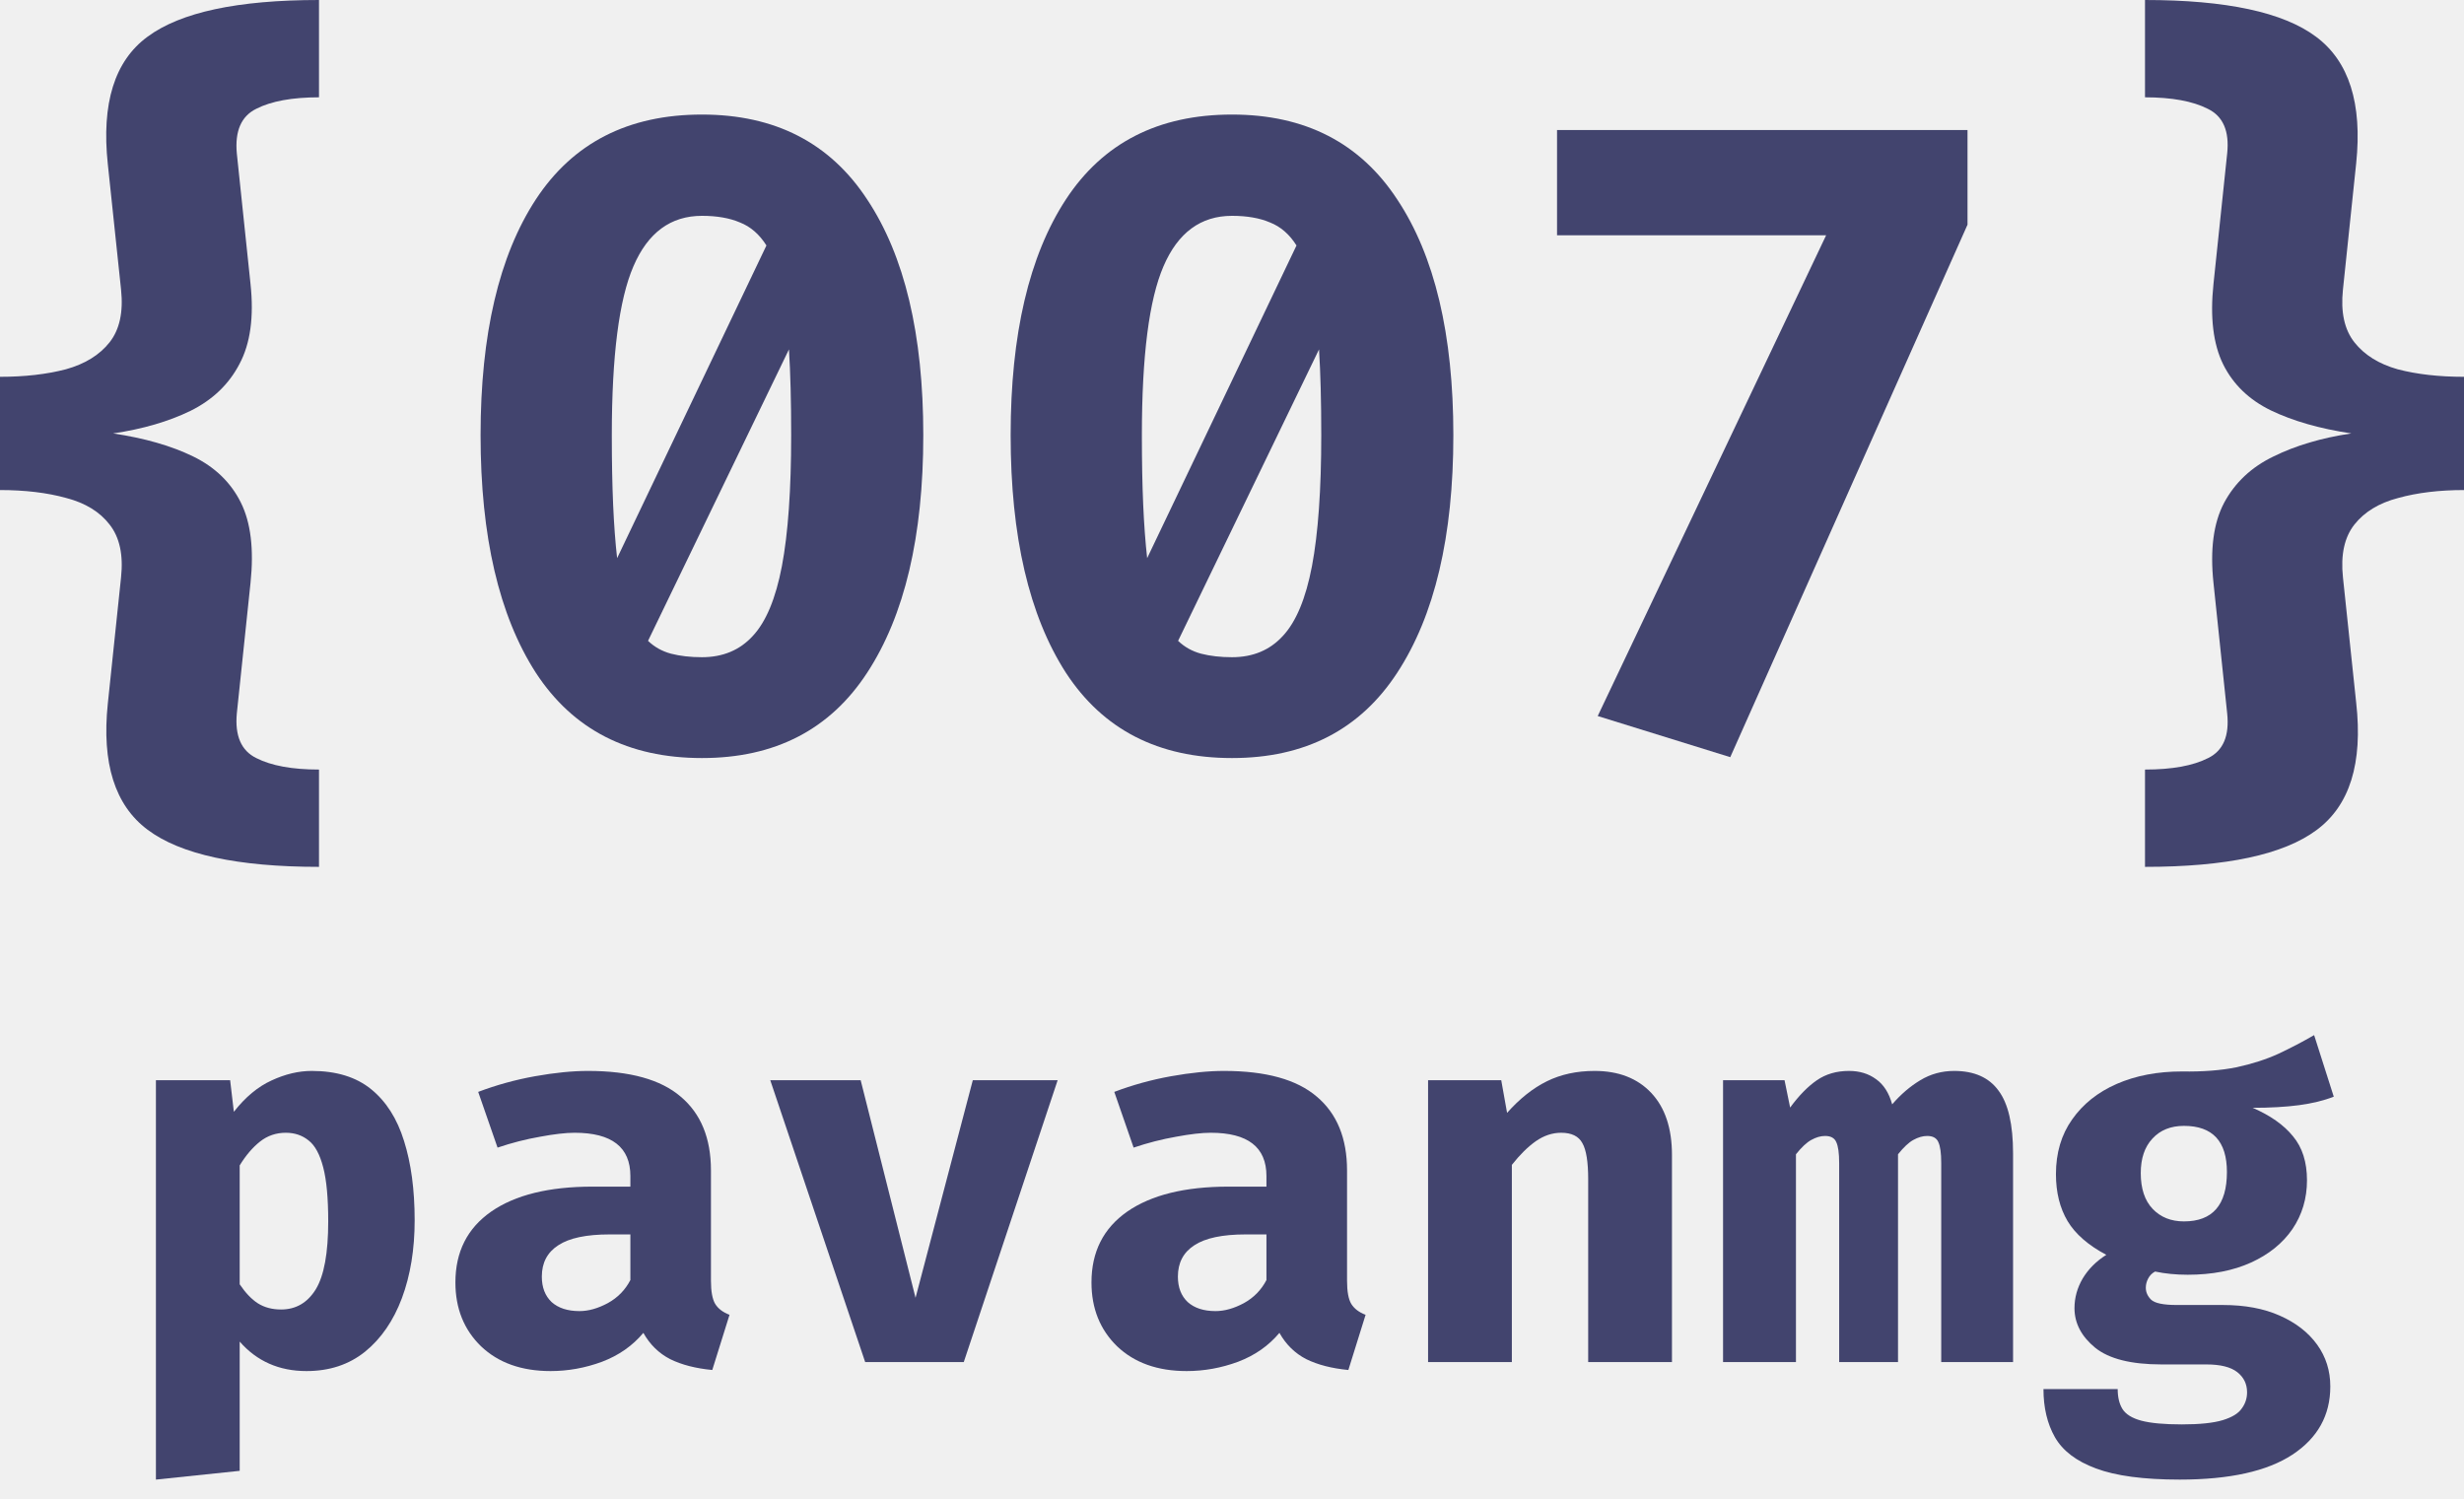
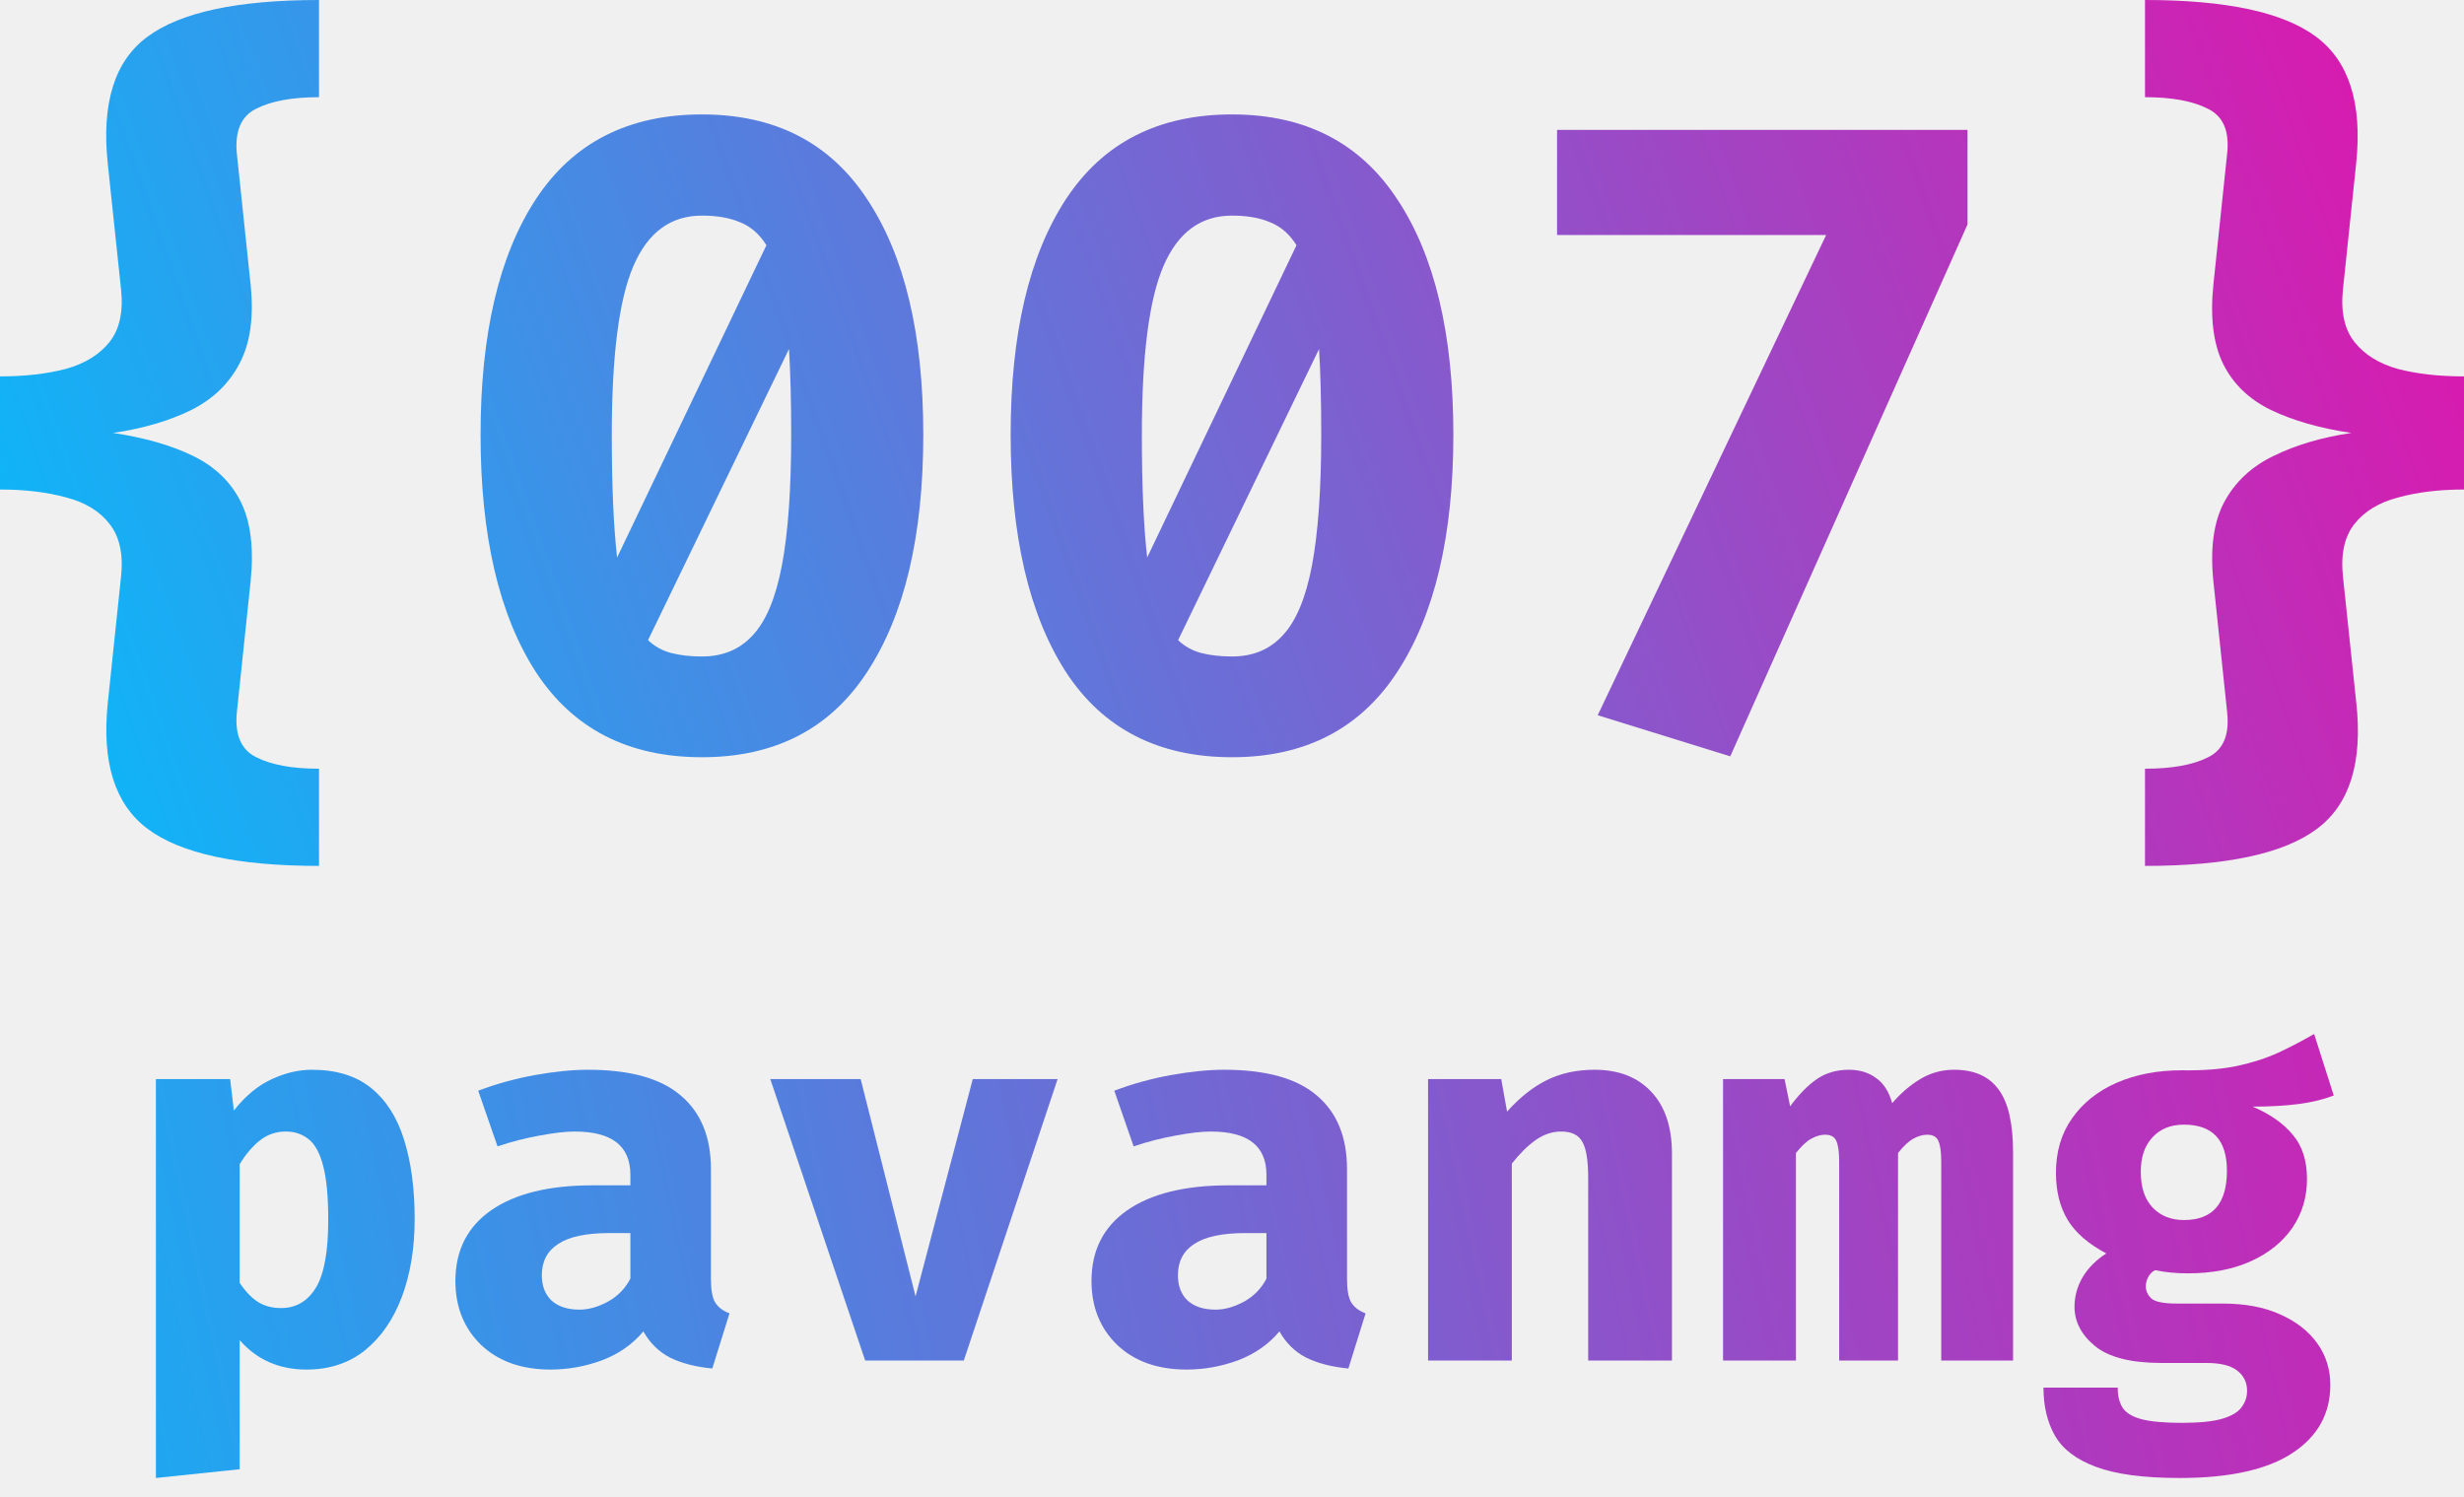
- <svg xmlns="http://www.w3.org/2000/svg" width="97" height="59" viewBox="0 0 97 59" fill="none">
-   <g clip-path="url(#clip0_10_186)">
-     <path d="M12.558 0V3.831C11.503 3.831 10.68 3.982 10.088 4.283C9.497 4.574 9.242 5.16 9.323 6.042L9.862 11.178C10.001 12.479 9.856 13.529 9.427 14.33C9.01 15.131 8.366 15.746 7.497 16.176C6.638 16.594 5.624 16.89 4.453 17.064C5.693 17.25 6.743 17.551 7.601 17.969C8.459 18.387 9.085 18.991 9.479 19.78C9.874 20.57 10.001 21.626 9.862 22.949L9.323 28.086C9.242 28.968 9.497 29.554 10.088 29.844C10.68 30.146 11.503 30.297 12.558 30.297V34.128C9.358 34.128 7.108 33.64 5.809 32.665C4.522 31.702 4 30.047 4.244 27.703L4.766 22.723C4.859 21.841 4.708 21.15 4.314 20.651C3.931 20.152 3.363 19.803 2.609 19.606C1.855 19.397 0.986 19.293 0 19.293V14.835C0.974 14.835 1.838 14.736 2.592 14.539C3.345 14.33 3.919 13.976 4.314 13.477C4.708 12.978 4.859 12.287 4.766 11.405L4.244 6.46C3.989 4.069 4.511 2.397 5.809 1.445C7.108 0.482 9.358 0 12.558 0Z" fill="#42446E" />
-     <path d="M27.633 4.51C30.509 4.51 32.677 5.624 34.138 7.853C35.611 10.07 36.347 13.164 36.347 17.134C36.347 21.115 35.611 24.232 34.138 26.484C32.677 28.724 30.509 29.844 27.633 29.844C24.734 29.844 22.554 28.724 21.093 26.484C19.644 24.232 18.919 21.115 18.919 17.134C18.919 13.164 19.644 10.07 21.093 7.853C22.554 5.624 24.734 4.51 27.633 4.51ZM27.633 8.497C26.404 8.497 25.505 9.159 24.937 10.482C24.369 11.794 24.085 14.011 24.085 17.134C24.085 18.155 24.102 19.066 24.137 19.867C24.172 20.657 24.224 21.359 24.294 21.974L30.172 9.664C29.894 9.223 29.546 8.921 29.129 8.758C28.723 8.584 28.224 8.497 27.633 8.497ZM31.146 17.134C31.146 15.799 31.117 14.673 31.059 13.755L25.511 25.23C25.766 25.474 26.068 25.642 26.415 25.735C26.775 25.828 27.181 25.874 27.633 25.874C28.456 25.874 29.123 25.596 29.633 25.039C30.155 24.482 30.538 23.564 30.781 22.288C31.025 20.999 31.146 19.281 31.146 17.134Z" fill="#42446E" />
-     <path d="M48.5 4.51C51.376 4.51 53.544 5.624 55.005 7.853C56.478 10.07 57.214 13.164 57.214 17.134C57.214 21.115 56.478 24.232 55.005 26.484C53.544 28.724 51.376 29.844 48.5 29.844C45.601 29.844 43.421 28.724 41.96 26.484C40.511 24.232 39.786 21.115 39.786 17.134C39.786 13.164 40.511 10.07 41.96 7.853C43.421 5.624 45.601 4.51 48.5 4.51ZM48.5 8.497C47.271 8.497 46.372 9.159 45.804 10.482C45.236 11.794 44.952 14.011 44.952 17.134C44.952 18.155 44.969 19.066 45.004 19.867C45.039 20.657 45.091 21.359 45.16 21.974L51.039 9.664C50.761 9.223 50.413 8.921 49.996 8.758C49.59 8.584 49.091 8.497 48.5 8.497ZM52.014 17.134C52.014 15.799 51.984 14.673 51.926 13.755L46.378 25.23C46.633 25.474 46.935 25.642 47.282 25.735C47.642 25.828 48.048 25.874 48.5 25.874C49.323 25.874 49.99 25.596 50.5 25.039C51.022 24.482 51.405 23.564 51.648 22.288C51.892 20.999 52.014 19.281 52.014 17.134Z" fill="#42446E" />
-     <path d="M68.115 29.809L62.897 28.19L71.889 9.263H61.296V5.119H77.455V8.845L68.115 29.809Z" fill="#42446E" />
-     <path d="M84.442 0C87.642 0 89.886 0.482 91.173 1.445C92.472 2.409 93 4.069 92.756 6.425L92.234 11.405C92.141 12.287 92.292 12.978 92.686 13.477C93.081 13.976 93.649 14.33 94.391 14.539C95.145 14.736 96.014 14.835 97 14.835V19.293C96.026 19.293 95.162 19.397 94.408 19.606C93.655 19.803 93.081 20.152 92.686 20.651C92.292 21.15 92.141 21.841 92.234 22.723L92.756 27.668C93.023 30.047 92.501 31.719 91.191 32.682C89.892 33.646 87.642 34.128 84.442 34.128V30.297C85.509 30.297 86.338 30.146 86.929 29.844C87.521 29.554 87.77 28.968 87.677 28.086L87.138 22.949C86.999 21.637 87.138 20.587 87.555 19.798C87.984 18.997 88.634 18.387 89.504 17.969C90.373 17.54 91.394 17.238 92.565 17.064C91.324 16.878 90.269 16.576 89.399 16.158C88.541 15.741 87.915 15.137 87.521 14.348C87.126 13.547 86.999 12.49 87.138 11.178L87.677 6.042C87.77 5.16 87.515 4.574 86.912 4.283C86.32 3.982 85.497 3.831 84.442 3.831V0Z" fill="#42446E" />
-     <path d="M12.274 42.162C13.242 42.162 14.021 42.402 14.612 42.883C15.204 43.364 15.635 44.043 15.906 44.92C16.184 45.798 16.324 46.839 16.324 48.044C16.324 49.186 16.157 50.206 15.823 51.105C15.489 51.996 15.005 52.7 14.372 53.215C13.739 53.724 12.97 53.978 12.066 53.978C10.987 53.978 10.111 53.591 9.436 52.818V57.906L6.138 58.251V42.528H9.06L9.206 43.771C9.659 43.193 10.152 42.782 10.688 42.538C11.224 42.288 11.753 42.162 12.274 42.162ZM11.252 44.596C10.869 44.596 10.532 44.711 10.239 44.941C9.947 45.171 9.679 45.484 9.436 45.881V50.562C9.666 50.903 9.906 51.154 10.156 51.314C10.413 51.474 10.716 51.554 11.064 51.554C11.648 51.554 12.104 51.289 12.431 50.76C12.758 50.224 12.921 49.333 12.921 48.086C12.921 47.166 12.855 46.456 12.723 45.955C12.591 45.446 12.4 45.094 12.149 44.899C11.899 44.697 11.6 44.596 11.252 44.596Z" fill="#42446E" />
-     <path d="M27.988 50.426C27.988 50.844 28.044 51.147 28.155 51.335C28.273 51.523 28.461 51.666 28.719 51.763L28.04 53.936C27.386 53.873 26.833 53.731 26.381 53.508C25.936 53.278 25.584 52.933 25.327 52.474C24.903 52.982 24.36 53.361 23.699 53.612C23.038 53.856 22.363 53.978 21.674 53.978C20.533 53.978 19.622 53.654 18.94 53.006C18.265 52.352 17.928 51.512 17.928 50.489C17.928 49.284 18.397 48.354 19.337 47.699C20.283 47.044 21.612 46.717 23.323 46.717H24.816V46.299C24.816 45.164 24.085 44.596 22.624 44.596C22.269 44.596 21.813 44.649 21.257 44.753C20.7 44.85 20.144 44.993 19.587 45.181L18.825 42.987C19.542 42.716 20.286 42.51 21.059 42.371C21.838 42.232 22.534 42.162 23.146 42.162C24.795 42.162 26.012 42.5 26.798 43.175C27.592 43.844 27.988 44.812 27.988 46.08V50.426ZM22.812 51.617C23.167 51.617 23.539 51.512 23.928 51.303C24.318 51.088 24.614 50.785 24.816 50.395V48.598H24.002C23.083 48.598 22.408 48.74 21.977 49.026C21.546 49.304 21.33 49.715 21.33 50.259C21.33 50.684 21.459 51.018 21.716 51.262C21.98 51.498 22.346 51.617 22.812 51.617Z" fill="#42446E" />
-     <path d="M41.636 42.528L37.941 53.623H34.059L30.323 42.528H33.882L36.042 51.094L38.296 42.528H41.636Z" fill="#42446E" />
-     <path d="M53.029 50.426C53.029 50.844 53.084 51.147 53.196 51.335C53.314 51.523 53.502 51.666 53.759 51.763L53.081 53.936C52.427 53.873 51.874 53.731 51.421 53.508C50.976 53.278 50.625 52.933 50.367 52.474C49.943 52.982 49.4 53.361 48.739 53.612C48.078 53.856 47.404 53.978 46.715 53.978C45.574 53.978 44.662 53.654 43.98 53.006C43.306 52.352 42.968 51.512 42.968 50.489C42.968 49.284 43.438 48.354 44.377 47.699C45.323 47.044 46.652 46.717 48.364 46.717H49.856V46.299C49.856 45.164 49.126 44.596 47.664 44.596C47.31 44.596 46.854 44.649 46.297 44.753C45.741 44.85 45.184 44.993 44.627 45.181L43.866 42.987C44.582 42.716 45.327 42.51 46.099 42.371C46.878 42.232 47.574 42.162 48.186 42.162C49.835 42.162 51.053 42.5 51.839 43.175C52.632 43.844 53.029 44.812 53.029 46.08V50.426ZM47.852 51.617C48.207 51.617 48.579 51.512 48.969 51.303C49.358 51.088 49.654 50.785 49.856 50.395V48.598H49.042C48.124 48.598 47.449 48.74 47.017 49.026C46.586 49.304 46.37 49.715 46.37 50.259C46.37 50.684 46.499 51.018 46.757 51.262C47.021 51.498 47.386 51.617 47.852 51.617Z" fill="#42446E" />
-     <path d="M56.219 53.623V42.528H59.099L59.329 43.813C59.823 43.256 60.345 42.841 60.894 42.57C61.444 42.298 62.07 42.162 62.773 42.162C63.719 42.162 64.463 42.451 65.006 43.029C65.549 43.607 65.82 44.422 65.82 45.474V53.623H62.522V46.425C62.522 45.742 62.446 45.269 62.293 45.004C62.147 44.732 61.868 44.596 61.458 44.596C61.11 44.596 60.776 44.708 60.456 44.931C60.143 45.154 59.83 45.463 59.517 45.86V53.623H56.219Z" fill="#42446E" />
-     <path d="M76.931 42.162C77.718 42.162 78.299 42.42 78.674 42.935C79.057 43.444 79.248 44.269 79.248 45.411V53.623H76.42V45.787C76.42 45.397 76.382 45.122 76.305 44.962C76.236 44.802 76.09 44.722 75.867 44.722C75.693 44.722 75.512 44.774 75.324 44.878C75.143 44.976 74.942 45.164 74.719 45.443V53.623H72.402V45.787C72.402 45.397 72.364 45.122 72.287 44.962C72.218 44.802 72.072 44.722 71.849 44.722C71.675 44.722 71.494 44.774 71.306 44.878C71.125 44.976 70.924 45.164 70.701 45.443V53.623H67.831V42.528H70.252L70.472 43.604C70.819 43.13 71.171 42.772 71.525 42.528C71.88 42.284 72.301 42.162 72.788 42.162C73.206 42.162 73.561 42.27 73.853 42.486C74.152 42.695 74.364 43.026 74.489 43.478C74.823 43.088 75.192 42.772 75.596 42.528C75.999 42.284 76.444 42.162 76.931 42.162Z" fill="#42446E" />
-     <path d="M91.1 40.752L91.873 43.175C91.483 43.329 91.027 43.44 90.506 43.51C89.984 43.579 89.375 43.614 88.679 43.614C89.375 43.914 89.904 44.286 90.266 44.732C90.634 45.171 90.819 45.749 90.819 46.466C90.819 47.184 90.627 47.825 90.245 48.389C89.862 48.946 89.32 49.385 88.617 49.705C87.914 50.025 87.083 50.186 86.123 50.186C85.663 50.186 85.235 50.144 84.839 50.06C84.721 50.123 84.63 50.213 84.568 50.332C84.505 50.45 84.474 50.572 84.474 50.697C84.474 50.872 84.543 51.028 84.682 51.167C84.829 51.307 85.166 51.377 85.695 51.377H87.51C88.373 51.377 89.118 51.516 89.744 51.794C90.377 52.073 90.867 52.453 91.215 52.933C91.563 53.414 91.737 53.964 91.737 54.584C91.737 55.719 91.24 56.614 90.245 57.269C89.25 57.923 87.771 58.251 85.809 58.251C84.39 58.251 83.291 58.105 82.512 57.812C81.739 57.526 81.2 57.116 80.894 56.579C80.595 56.05 80.445 55.42 80.445 54.688H83.367C83.367 55.009 83.43 55.27 83.555 55.472C83.687 55.681 83.934 55.834 84.296 55.931C84.665 56.029 85.197 56.078 85.893 56.078C86.596 56.078 87.131 56.022 87.5 55.911C87.869 55.799 88.119 55.646 88.251 55.451C88.391 55.263 88.46 55.05 88.46 54.814C88.46 54.486 88.331 54.222 88.074 54.02C87.817 53.818 87.41 53.717 86.853 53.717H85.089C83.893 53.717 83.023 53.497 82.48 53.059C81.938 52.613 81.666 52.094 81.666 51.502C81.666 51.091 81.774 50.701 81.99 50.332C82.212 49.963 82.522 49.653 82.919 49.402C82.209 49.026 81.701 48.584 81.395 48.075C81.089 47.56 80.936 46.943 80.936 46.226C80.936 45.39 81.148 44.673 81.572 44.074C81.997 43.468 82.581 43.001 83.326 42.674C84.077 42.347 84.933 42.183 85.893 42.183C86.721 42.197 87.441 42.141 88.053 42.016C88.665 41.883 89.215 41.706 89.702 41.483C90.189 41.253 90.655 41.009 91.1 40.752ZM85.976 44.325C85.455 44.325 85.041 44.492 84.734 44.826C84.428 45.154 84.275 45.606 84.275 46.184C84.275 46.797 84.432 47.267 84.745 47.595C85.058 47.922 85.469 48.086 85.976 48.086C87.103 48.086 87.667 47.438 87.667 46.142C87.667 44.931 87.103 44.325 85.976 44.325Z" fill="#42446E" />
-   </g>
+ <svg xmlns="http://www.w3.org/2000/svg" width="79" height="48" viewBox="0 0 79 48" fill="none">
+   <path d="M10.228 0V3.116C9.368 3.116 8.698 3.239 8.216 3.485C7.734 3.721 7.527 4.198 7.593 4.916L8.032 9.094C8.145 10.152 8.027 11.007 7.678 11.658C7.338 12.31 6.814 12.811 6.105 13.16C5.407 13.5 4.58 13.741 3.626 13.882C4.637 14.034 5.492 14.279 6.19 14.619C6.889 14.959 7.399 15.45 7.72 16.092C8.041 16.735 8.145 17.594 8.032 18.671L7.593 22.849C7.527 23.567 7.734 24.044 8.216 24.28C8.698 24.526 9.368 24.648 10.228 24.648V27.765C7.621 27.765 5.789 27.368 4.731 26.575C3.683 25.791 3.258 24.445 3.456 22.538L3.881 18.486C3.957 17.769 3.834 17.207 3.513 16.801C3.201 16.395 2.739 16.111 2.125 15.951C1.511 15.781 0.803 15.696 0 15.696V12.069C0.793 12.069 1.497 11.989 2.111 11.828C2.725 11.658 3.192 11.37 3.513 10.964C3.834 10.558 3.957 9.996 3.881 9.279L3.456 5.255C3.249 3.31 3.674 1.95 4.731 1.176C5.789 0.392 7.621 0 10.228 0Z" fill="url(#paint0_linear_3_20)" />
+   <path d="M22.505 3.669C24.847 3.669 26.613 4.576 27.803 6.389C29.003 8.193 29.602 10.709 29.602 13.939C29.602 17.178 29.003 19.714 27.803 21.546C26.613 23.369 24.847 24.28 22.505 24.28C20.144 24.28 18.369 23.369 17.179 21.546C15.998 19.714 15.408 17.178 15.408 13.939C15.408 10.709 15.998 8.193 17.179 6.389C18.369 4.576 20.144 3.669 22.505 3.669ZM22.505 6.913C21.504 6.913 20.772 7.451 20.309 8.528C19.847 9.595 19.615 11.399 19.615 13.939C19.615 14.77 19.63 15.511 19.658 16.163C19.686 16.805 19.729 17.377 19.785 17.877L24.573 7.862C24.347 7.503 24.064 7.258 23.724 7.125C23.393 6.984 22.987 6.913 22.505 6.913ZM25.367 13.939C25.367 12.853 25.343 11.937 25.296 11.191L20.777 20.526C20.985 20.724 21.23 20.861 21.514 20.937C21.806 21.012 22.137 21.05 22.505 21.05C23.176 21.05 23.719 20.824 24.134 20.37C24.559 19.917 24.871 19.171 25.069 18.132C25.268 17.084 25.367 15.686 25.367 13.939Z" fill="url(#paint1_linear_3_20)" />
+   <path d="M39.5 3.669C41.842 3.669 43.608 4.576 44.798 6.389C45.997 8.193 46.597 10.709 46.597 13.939C46.597 17.178 45.997 19.714 44.798 21.546C43.608 23.369 41.842 24.28 39.5 24.28C37.139 24.28 35.364 23.369 34.174 21.546C32.993 19.714 32.403 17.178 32.403 13.939C32.403 10.709 32.993 8.193 34.174 6.389C35.364 4.576 37.139 3.669 39.5 3.669ZM39.5 6.913C38.499 6.913 37.767 7.451 37.304 8.528C36.842 9.595 36.61 11.399 36.61 13.939C36.61 14.77 36.624 15.511 36.653 16.163C36.681 16.805 36.724 17.377 36.78 17.877L41.568 7.862C41.342 7.503 41.058 7.258 40.718 7.125C40.388 6.984 39.982 6.913 39.5 6.913ZM42.361 13.939C42.361 12.853 42.338 11.937 42.291 11.191L37.772 20.526C37.98 20.724 38.225 20.861 38.508 20.937C38.801 21.012 39.132 21.05 39.5 21.05C40.17 21.05 40.714 20.824 41.129 20.37C41.554 19.917 41.866 19.171 42.064 18.132C42.262 17.084 42.361 15.686 42.361 13.939Z" fill="url(#paint2_linear_3_20)" />
+   <path d="M55.475 24.252L51.225 22.934L58.549 7.536H49.922V4.165H63.082V7.196L55.475 24.252Z" fill="url(#paint3_linear_3_20)" />
+   <path d="M68.772 0C71.379 0 73.206 0.392 74.254 1.176C75.312 1.96 75.742 3.31 75.544 5.227L75.119 9.279C75.043 9.996 75.166 10.558 75.487 10.964C75.808 11.37 76.271 11.658 76.875 11.828C77.489 11.989 78.197 12.069 79 12.069V15.696C78.207 15.696 77.503 15.781 76.889 15.951C76.275 16.111 75.808 16.395 75.487 16.801C75.166 17.207 75.043 17.769 75.119 18.486L75.544 22.509C75.761 24.445 75.336 25.805 74.269 26.589C73.211 27.373 71.379 27.765 68.772 27.765V24.648C69.641 24.648 70.316 24.526 70.798 24.28C71.28 24.044 71.483 23.567 71.407 22.849L70.968 18.671C70.855 17.603 70.968 16.749 71.308 16.107C71.657 15.455 72.186 14.959 72.895 14.619C73.603 14.27 74.434 14.024 75.388 13.882C74.377 13.731 73.518 13.486 72.81 13.146C72.111 12.806 71.601 12.315 71.28 11.673C70.959 11.021 70.855 10.162 70.968 9.094L71.407 4.916C71.483 4.198 71.275 3.721 70.784 3.485C70.302 3.239 69.632 3.116 68.772 3.116V0Z" fill="url(#paint4_linear_3_20)" />
+   <path d="M9.997 34.301C10.784 34.301 11.419 34.497 11.901 34.888C12.382 35.279 12.734 35.831 12.955 36.545C13.181 37.259 13.295 38.106 13.295 39.087C13.295 40.016 13.159 40.846 12.887 41.577C12.615 42.302 12.221 42.874 11.705 43.294C11.19 43.707 10.563 43.914 9.827 43.914C8.948 43.914 8.235 43.6 7.685 42.971V47.11L4.999 47.391V34.599H7.379L7.498 35.61C7.866 35.14 8.269 34.806 8.705 34.607C9.141 34.403 9.572 34.301 9.997 34.301ZM9.164 36.282C8.852 36.282 8.577 36.375 8.339 36.562C8.101 36.749 7.883 37.004 7.685 37.327V41.135C7.872 41.413 8.067 41.617 8.271 41.747C8.481 41.877 8.728 41.942 9.011 41.942C9.487 41.942 9.858 41.727 10.124 41.296C10.391 40.86 10.524 40.135 10.524 39.12C10.524 38.373 10.47 37.795 10.362 37.387C10.255 36.973 10.099 36.687 9.895 36.528C9.691 36.364 9.447 36.282 9.164 36.282Z" fill="url(#paint5_linear_3_20)" />
+   <path d="M22.794 41.024C22.794 41.364 22.84 41.611 22.93 41.764C23.027 41.917 23.18 42.033 23.389 42.112L22.837 43.88C22.304 43.829 21.854 43.713 21.485 43.532C21.123 43.345 20.837 43.064 20.627 42.69C20.282 43.104 19.84 43.413 19.301 43.617C18.763 43.815 18.213 43.914 17.652 43.914C16.723 43.914 15.981 43.651 15.425 43.124C14.876 42.591 14.601 41.908 14.601 41.075C14.601 40.095 14.983 39.339 15.748 38.806C16.519 38.273 17.601 38.007 18.995 38.007H20.211V37.667C20.211 36.743 19.616 36.282 18.426 36.282C18.137 36.282 17.766 36.324 17.312 36.409C16.859 36.489 16.406 36.605 15.952 36.758L15.332 34.973C15.916 34.752 16.522 34.585 17.151 34.471C17.785 34.358 18.352 34.301 18.851 34.301C20.194 34.301 21.185 34.576 21.826 35.126C22.471 35.67 22.794 36.457 22.794 37.489V41.024ZM18.579 41.993C18.868 41.993 19.171 41.908 19.488 41.738C19.805 41.563 20.046 41.316 20.211 40.999V39.537H19.548C18.8 39.537 18.25 39.653 17.899 39.885C17.547 40.112 17.372 40.446 17.372 40.888C17.372 41.234 17.477 41.506 17.686 41.704C17.902 41.897 18.199 41.993 18.579 41.993Z" fill="url(#paint6_linear_3_20)" />
+   <path d="M33.909 34.599L30.901 43.625H27.739L24.696 34.599H27.594L29.354 41.568L31.189 34.599H33.909Z" fill="url(#paint7_linear_3_20)" />
+   <path d="M43.188 41.024C43.188 41.364 43.233 41.611 43.324 41.764C43.42 41.917 43.574 42.033 43.783 42.112L43.231 43.88C42.698 43.829 42.248 43.713 41.879 43.532C41.517 43.345 41.23 43.064 41.021 42.69C40.675 43.104 40.233 43.413 39.695 43.617C39.157 43.815 38.607 43.914 38.046 43.914C37.117 43.914 36.374 43.651 35.819 43.124C35.27 42.591 34.995 41.908 34.995 41.075C34.995 40.095 35.377 39.339 36.142 38.806C36.913 38.273 37.995 38.007 39.389 38.007H40.604V37.667C40.604 36.743 40.009 36.282 38.819 36.282C38.531 36.282 38.159 36.324 37.706 36.409C37.253 36.489 36.799 36.605 36.346 36.758L35.726 34.973C36.309 34.752 36.916 34.585 37.544 34.471C38.179 34.358 38.746 34.301 39.244 34.301C40.587 34.301 41.579 34.576 42.219 35.126C42.865 35.67 43.188 36.457 43.188 37.489V41.024ZM38.972 41.993C39.261 41.993 39.565 41.908 39.882 41.738C40.199 41.563 40.44 41.316 40.604 40.999V39.537H39.941C39.193 39.537 38.644 39.653 38.292 39.885C37.941 40.112 37.766 40.446 37.766 40.888C37.766 41.234 37.87 41.506 38.08 41.704C38.295 41.897 38.593 41.993 38.972 41.993Z" fill="url(#paint8_linear_3_20)" />
+   <path d="M45.786 43.625V34.599H48.132L48.319 35.644C48.722 35.191 49.147 34.854 49.594 34.633C50.042 34.412 50.552 34.301 51.124 34.301C51.895 34.301 52.501 34.536 52.943 35.007C53.385 35.477 53.606 36.14 53.606 36.996V43.625H50.92V37.769C50.92 37.214 50.858 36.828 50.733 36.613C50.614 36.392 50.388 36.282 50.053 36.282C49.77 36.282 49.498 36.372 49.237 36.554C48.982 36.735 48.727 36.987 48.472 37.31V43.625H45.786Z" fill="url(#paint9_linear_3_20)" />
+   <path d="M62.656 34.301C63.296 34.301 63.769 34.511 64.075 34.93C64.386 35.344 64.542 36.015 64.542 36.945V43.625H62.239V37.251C62.239 36.933 62.208 36.709 62.145 36.579C62.089 36.449 61.97 36.384 61.788 36.384C61.647 36.384 61.499 36.426 61.346 36.511C61.199 36.59 61.035 36.743 60.854 36.97V43.625H58.967V37.251C58.967 36.933 58.935 36.709 58.873 36.579C58.816 36.449 58.697 36.384 58.516 36.384C58.375 36.384 58.227 36.426 58.074 36.511C57.927 36.59 57.763 36.743 57.581 36.97V43.625H55.244V34.599H57.216L57.394 35.474C57.678 35.089 57.964 34.797 58.253 34.599C58.542 34.401 58.885 34.301 59.281 34.301C59.621 34.301 59.91 34.389 60.148 34.565C60.392 34.735 60.565 35.004 60.667 35.372C60.939 35.055 61.239 34.797 61.568 34.599C61.896 34.401 62.259 34.301 62.656 34.301Z" fill="url(#paint10_linear_3_20)" />
+   <path d="M74.195 33.154L74.824 35.126C74.507 35.25 74.136 35.341 73.711 35.398C73.286 35.454 72.79 35.483 72.223 35.483C72.79 35.726 73.221 36.029 73.515 36.392C73.816 36.749 73.966 37.219 73.966 37.803C73.966 38.387 73.81 38.908 73.498 39.367C73.187 39.82 72.745 40.177 72.172 40.438C71.6 40.699 70.923 40.829 70.141 40.829C69.767 40.829 69.418 40.795 69.096 40.727C68.999 40.778 68.926 40.852 68.875 40.948C68.824 41.044 68.798 41.143 68.798 41.245C68.798 41.387 68.855 41.514 68.968 41.628C69.087 41.741 69.362 41.798 69.793 41.798H71.271C71.974 41.798 72.58 41.911 73.09 42.138C73.606 42.364 74.005 42.673 74.289 43.064C74.572 43.455 74.714 43.903 74.714 44.407C74.714 45.331 74.309 46.059 73.498 46.592C72.688 47.124 71.484 47.391 69.886 47.391C68.73 47.391 67.835 47.272 67.2 47.033C66.571 46.801 66.132 46.467 65.883 46.031C65.639 45.6 65.517 45.087 65.517 44.492H67.897C67.897 44.753 67.948 44.965 68.05 45.13C68.158 45.3 68.359 45.424 68.654 45.504C68.954 45.583 69.387 45.623 69.954 45.623C70.526 45.623 70.963 45.577 71.263 45.487C71.563 45.396 71.767 45.271 71.875 45.113C71.988 44.96 72.045 44.787 72.045 44.594C72.045 44.328 71.94 44.112 71.73 43.948C71.521 43.784 71.189 43.702 70.736 43.702H69.299C68.325 43.702 67.617 43.523 67.175 43.166C66.733 42.804 66.512 42.381 66.512 41.9C66.512 41.566 66.6 41.248 66.775 40.948C66.957 40.648 67.209 40.395 67.532 40.191C66.954 39.885 66.54 39.526 66.291 39.112C66.041 38.693 65.917 38.191 65.917 37.608C65.917 36.928 66.09 36.344 66.435 35.857C66.781 35.364 67.257 34.984 67.863 34.718C68.475 34.452 69.172 34.318 69.954 34.318C70.628 34.33 71.215 34.284 71.713 34.182C72.212 34.075 72.66 33.93 73.056 33.749C73.453 33.562 73.833 33.364 74.195 33.154ZM70.022 36.061C69.597 36.061 69.26 36.197 69.011 36.469C68.761 36.735 68.637 37.103 68.637 37.574C68.637 38.072 68.764 38.455 69.019 38.721C69.274 38.987 69.608 39.12 70.022 39.12C70.94 39.12 71.399 38.593 71.399 37.54C71.399 36.554 70.94 36.061 70.022 36.061Z" fill="url(#paint11_linear_3_20)" />
  <defs>
-     <clipPath id="clip0_10_186">
-       <rect width="97" height="59" fill="white" />
-     </clipPath>
+     <linearGradient id="paint0_linear_3_20" x1="-1.67" y1="29.902" x2="81.401" y2="0.497" gradientUnits="userSpaceOnUse">
+       <stop stop-color="#00C0FD" />
+       <stop offset="1" stop-color="#E70FAA" />
+     </linearGradient>
+     <linearGradient id="paint1_linear_3_20" x1="-1.67" y1="29.902" x2="81.401" y2="0.497" gradientUnits="userSpaceOnUse">
+       <stop stop-color="#00C0FD" />
+       <stop offset="1" stop-color="#E70FAA" />
+     </linearGradient>
+     <linearGradient id="paint2_linear_3_20" x1="-1.67" y1="29.902" x2="81.401" y2="0.497" gradientUnits="userSpaceOnUse">
+       <stop stop-color="#00C0FD" />
+       <stop offset="1" stop-color="#E70FAA" />
+     </linearGradient>
+     <linearGradient id="paint3_linear_3_20" x1="-1.67" y1="29.902" x2="81.401" y2="0.497" gradientUnits="userSpaceOnUse">
+       <stop stop-color="#00C0FD" />
+       <stop offset="1" stop-color="#E70FAA" />
+     </linearGradient>
+     <linearGradient id="paint4_linear_3_20" x1="-1.67" y1="29.902" x2="81.401" y2="0.497" gradientUnits="userSpaceOnUse">
+       <stop stop-color="#00C0FD" />
+       <stop offset="1" stop-color="#E70FAA" />
+     </linearGradient>
+     <linearGradient id="paint5_linear_3_20" x1="-0.199" y1="48.281" x2="76.255" y2="32.108" gradientUnits="userSpaceOnUse">
+       <stop stop-color="#13B0F5" />
+       <stop offset="1" stop-color="#CA24B4" />
+     </linearGradient>
+     <linearGradient id="paint6_linear_3_20" x1="-0.199" y1="48.281" x2="76.255" y2="32.108" gradientUnits="userSpaceOnUse">
+       <stop stop-color="#13B0F5" />
+       <stop offset="1" stop-color="#CA24B4" />
+     </linearGradient>
+     <linearGradient id="paint7_linear_3_20" x1="-0.199" y1="48.281" x2="76.255" y2="32.108" gradientUnits="userSpaceOnUse">
+       <stop stop-color="#13B0F5" />
+       <stop offset="1" stop-color="#CA24B4" />
+     </linearGradient>
+     <linearGradient id="paint8_linear_3_20" x1="-0.199" y1="48.281" x2="76.255" y2="32.108" gradientUnits="userSpaceOnUse">
+       <stop stop-color="#13B0F5" />
+       <stop offset="1" stop-color="#CA24B4" />
+     </linearGradient>
+     <linearGradient id="paint9_linear_3_20" x1="-0.199" y1="48.281" x2="76.255" y2="32.108" gradientUnits="userSpaceOnUse">
+       <stop stop-color="#13B0F5" />
+       <stop offset="1" stop-color="#CA24B4" />
+     </linearGradient>
+     <linearGradient id="paint10_linear_3_20" x1="-0.199" y1="48.281" x2="76.255" y2="32.108" gradientUnits="userSpaceOnUse">
+       <stop stop-color="#13B0F5" />
+       <stop offset="1" stop-color="#CA24B4" />
+     </linearGradient>
+     <linearGradient id="paint11_linear_3_20" x1="-0.199" y1="48.281" x2="76.255" y2="32.108" gradientUnits="userSpaceOnUse">
+       <stop stop-color="#13B0F5" />
+       <stop offset="1" stop-color="#CA24B4" />
+     </linearGradient>
  </defs>
</svg>
